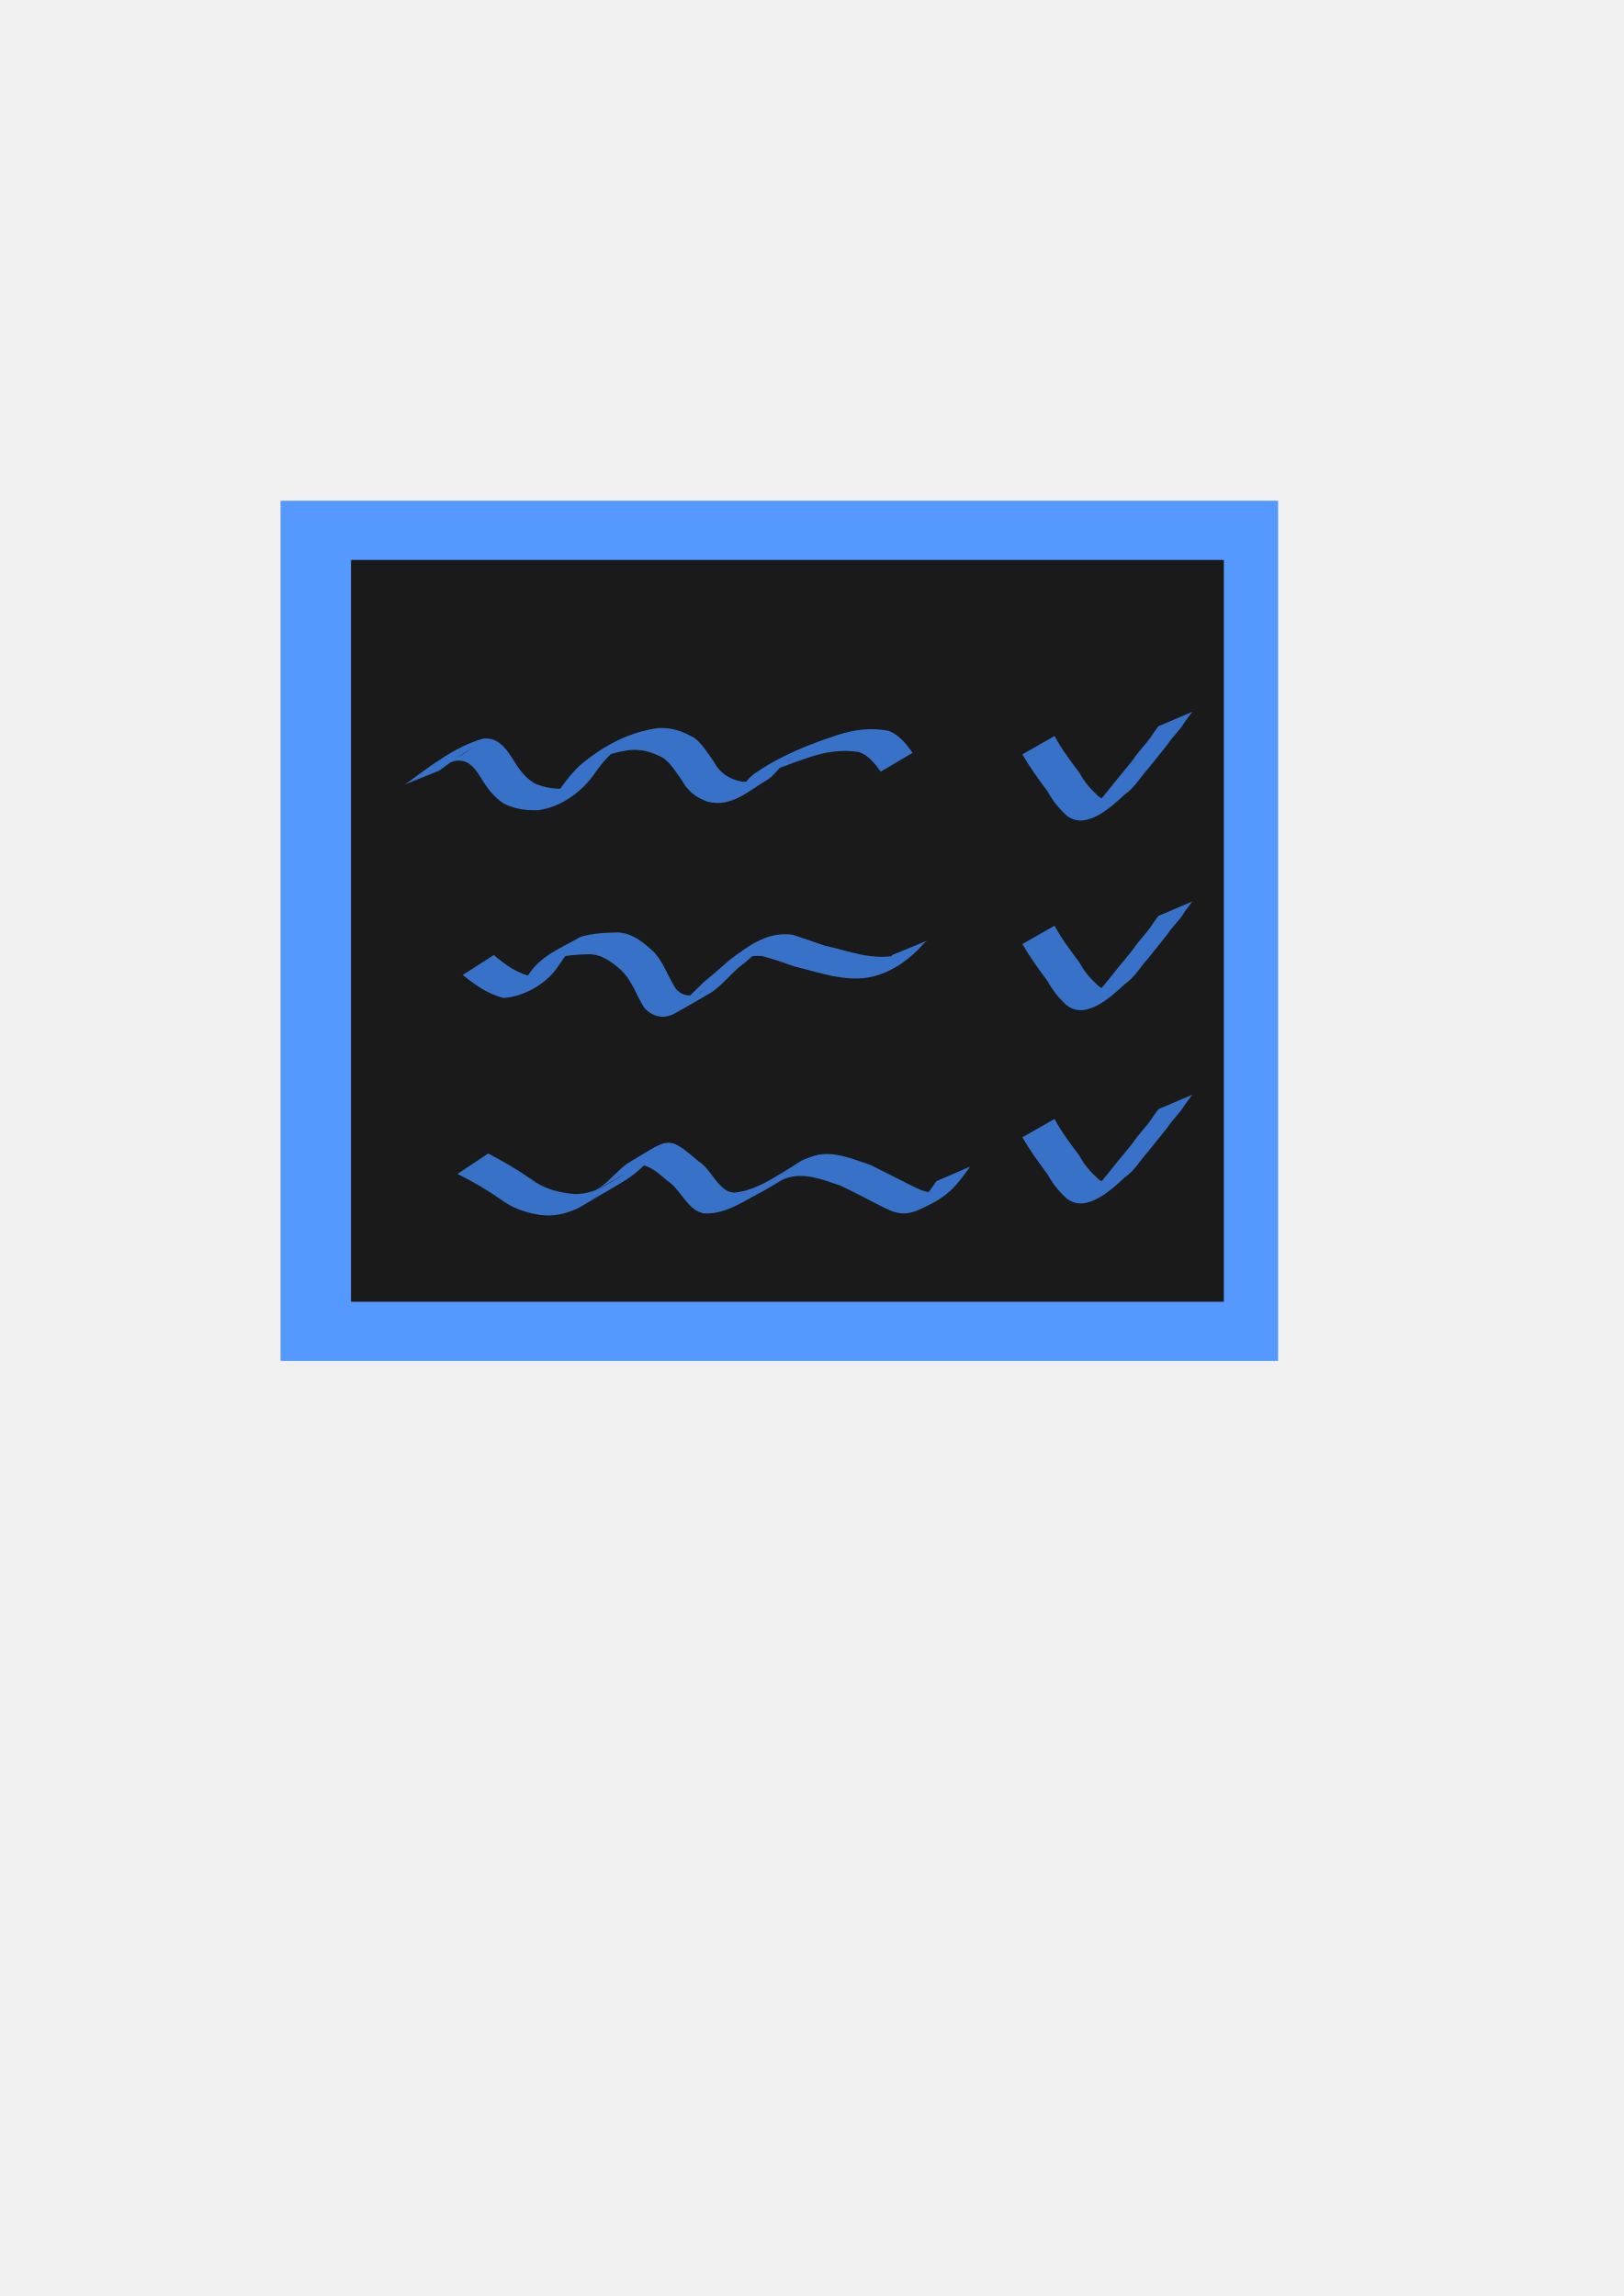
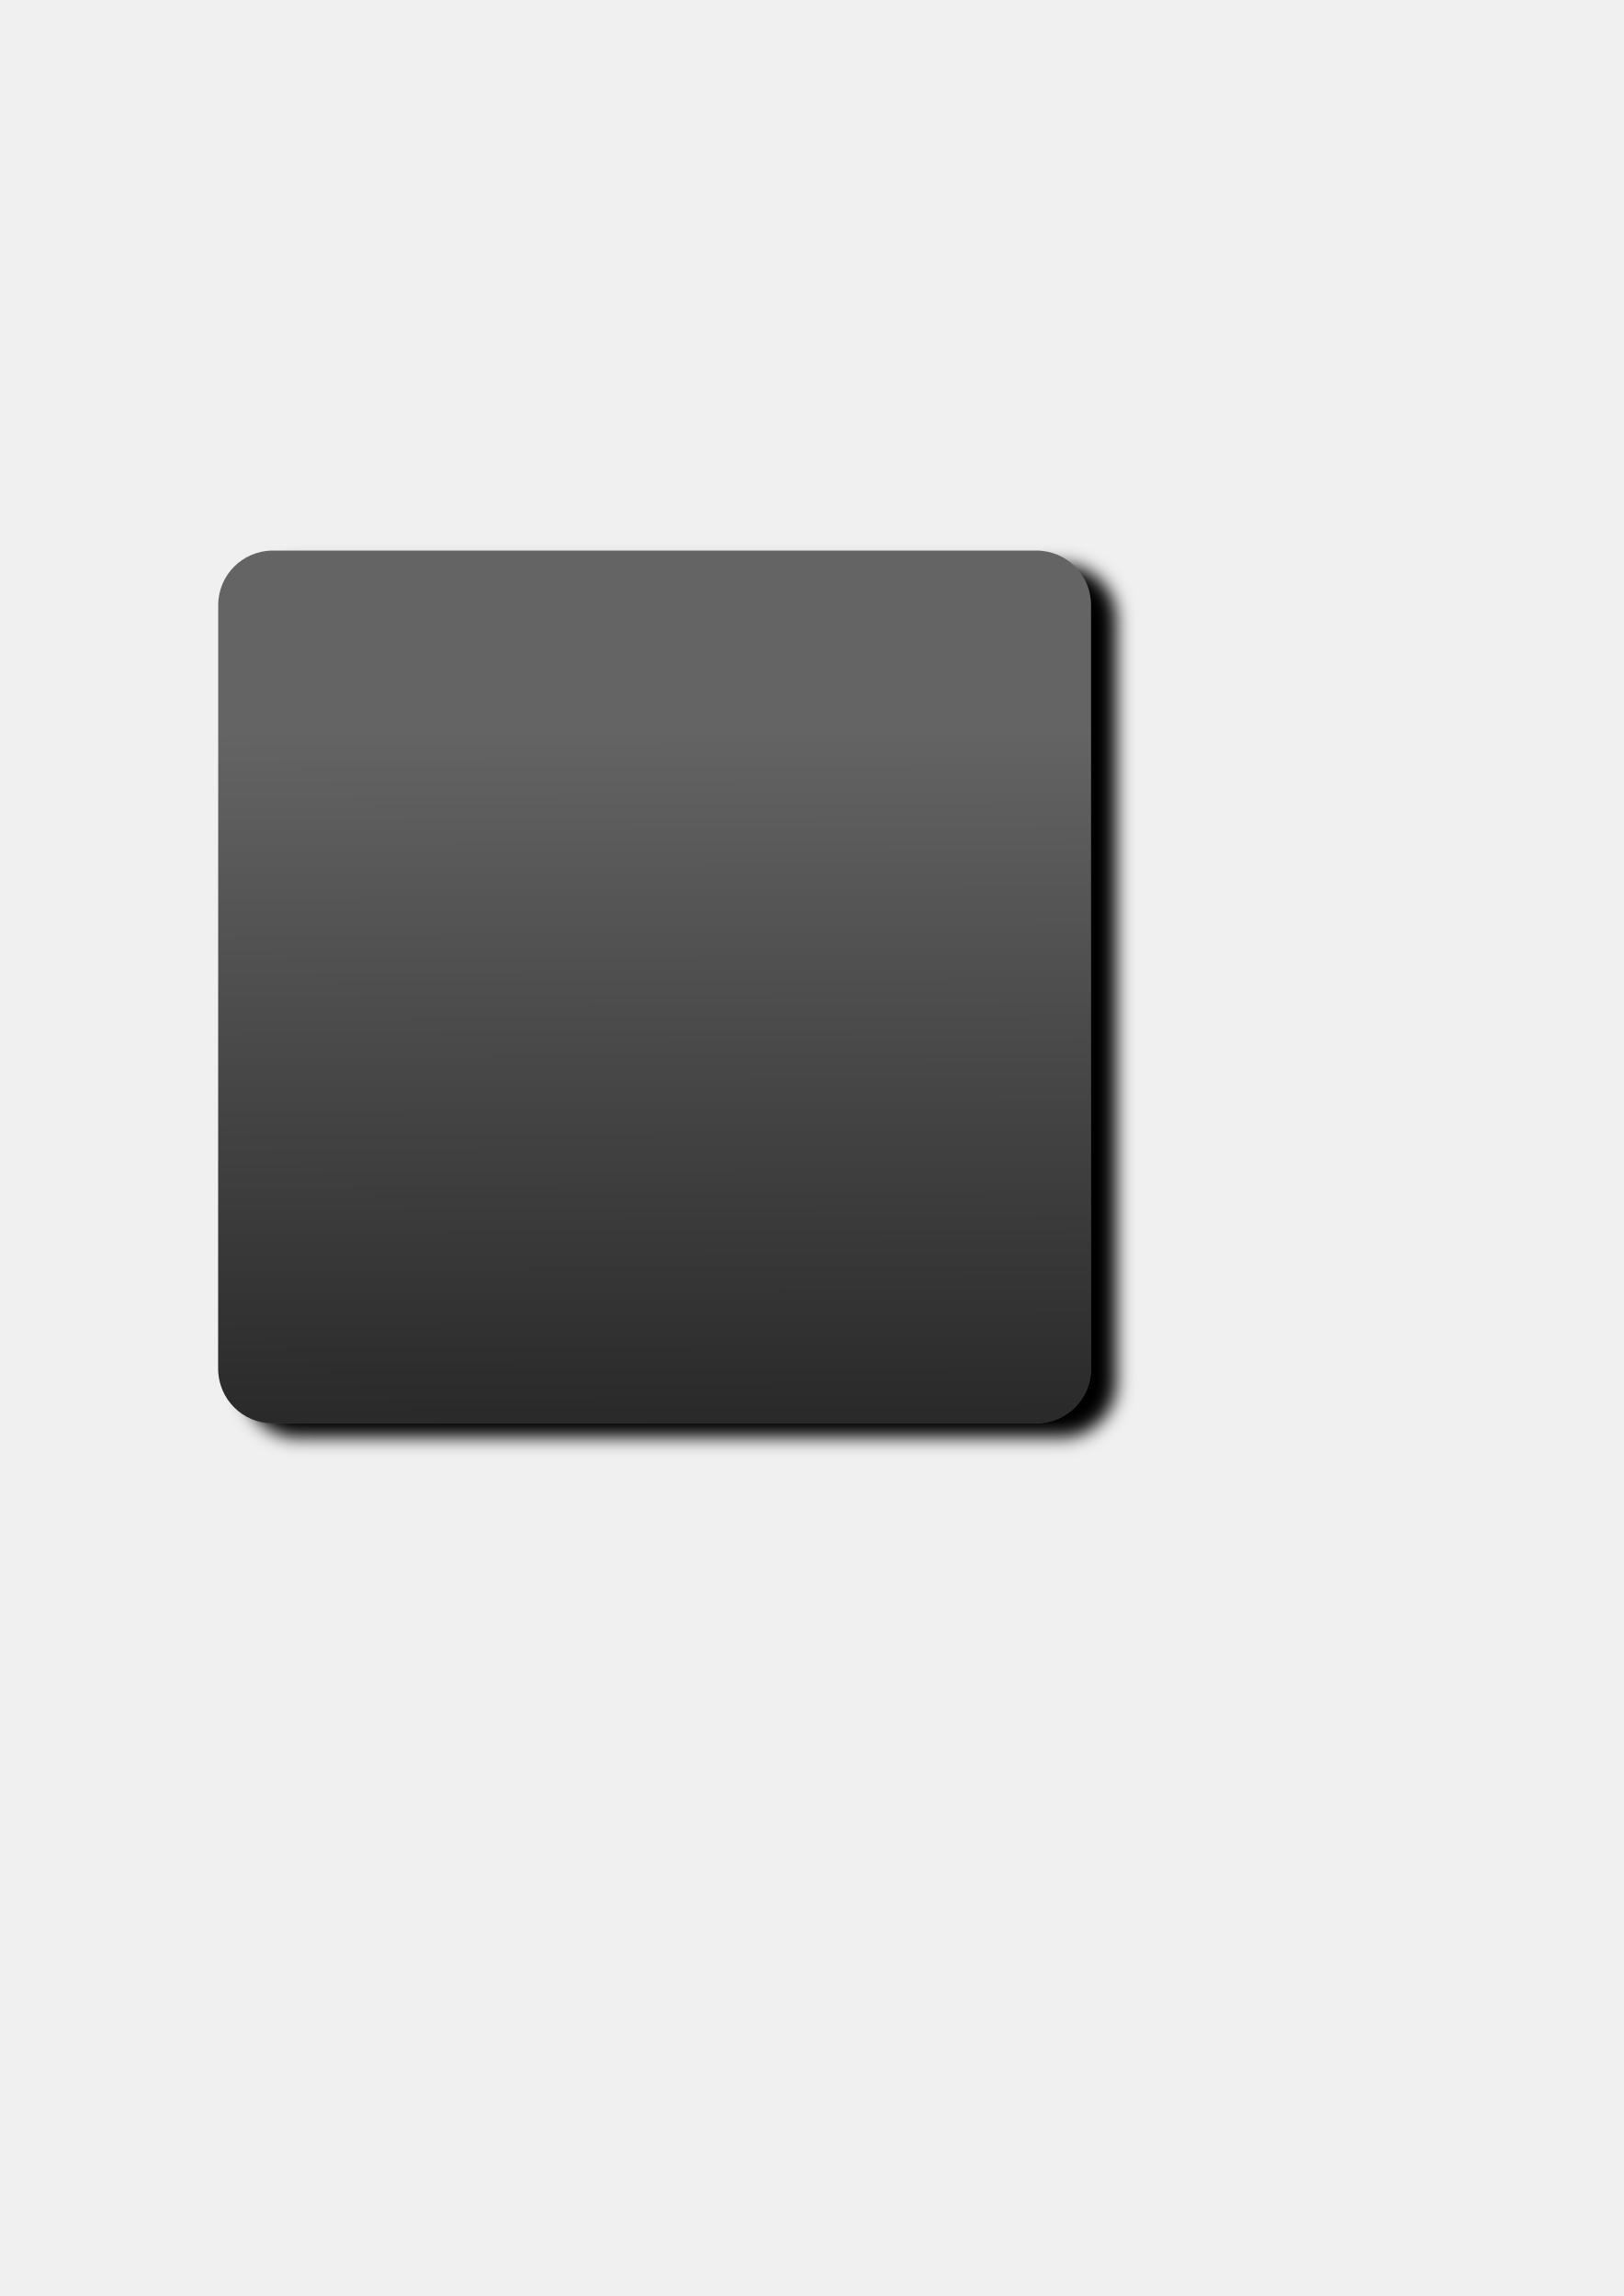
- <svg xmlns="http://www.w3.org/2000/svg" version="1.1" id="svg2" height="1052.362" width="744.094">
-   <defs id="defs4" />
+ <svg xmlns="http://www.w3.org/2000/svg" xmlns:xlink="http://www.w3.org/1999/xlink" version="1.1" id="svg2" height="1052.362" width="744.094">
+   <defs id="defs4">
+     <linearGradient id="linearGradient3833">
+       <stop style="stop-color:#000000;stop-opacity:0;" offset="0" id="stop3835" />
+       <stop style="stop-color:#000000;stop-opacity:0.588;" offset="1" id="stop3837" />
+     </linearGradient>
+     <linearGradient id="linearGradient3780">
+       <stop style="stop-color:#0a0a0a;stop-opacity:1;" offset="0" id="stop3782" />
+       <stop style="stop-color:#0a0a0a;stop-opacity:0;" offset="1" id="stop3784" />
+     </linearGradient>
+     <linearGradient id="linearGradient3833-0">
+       <stop style="stop-color:#000000;stop-opacity:0;" offset="0" id="stop3835-6" />
+       <stop style="stop-color:#000000;stop-opacity:0.392;" offset="1" id="stop3837-1" />
+     </linearGradient>
+     <filter id="filter3899" x="-0.25" width="1.5" y="-0.25" height="1.5" color-interpolation-filters="sRGB">
+       <feGaussianBlur id="feGaussianBlur3901" stdDeviation="5" result="result1" />
+       <feTurbulence id="feTurbulence3903" numOctaves="1" seed="0" type="fractalNoise" baseFrequency="0.1" result="result2" />
+       <feDisplacementMap id="feDisplacementMap3905" in2="result2" scale="5" yChannelSelector="G" xChannelSelector="R" result="result3" in="result1" />
+       <feComposite id="feComposite3907" in2="result3" operator="atop" />
+     </filter>
+     <linearGradient xlink:href="#linearGradient3833" id="linearGradient3823" gradientUnits="userSpaceOnUse" gradientTransform="translate(-558.5714,-104.2857)" x1="735.714" y1="305.219" x2="737.143" y2="623.791" />
+     <filter id="filter3837">
+       <feGaussianBlur stdDeviation="4" id="feGaussianBlur3839" />
+     </filter>
+     <filter id="filter3849">
+       <feGaussianBlur stdDeviation="0.621" id="feGaussianBlur3851" />
+     </filter>
+   </defs>
  <g id="layer1">
-     <rect style="fill:#5599ff" id="rect3016" width="457.143" height="394.286" x="128.571" y="229.505" />
-     <rect style="fill:#1a1a1a" id="rect3022" width="400" height="340" x="160.857" y="256.648" />
+     <g id="g3853">
+       <rect style="fill:#000000;fill-opacity:1;filter:url(#filter3837)" id="rect3827" width="400" height="400" x="111.6" y="258.762" rx="25" ry="25" />
+       <g transform="translate(112.8572,132.8571)" id="g3819">
+         <rect style="fill:#646464;fill-opacity:1" id="rect3016" width="400" height="400" x="-12.857" y="119.505" rx="25" ry="25" />
+         <rect style="fill:url(#linearGradient3823);fill-opacity:1" id="rect3016-4" width="400" height="400" x="-12.857" y="119.505" rx="25" ry="25" />
+       </g>
+     </g>
  </g>
-   <path style="fill:#3771c8" id="path3066" d="m 185.623,359.539 c 11.106,-7.97 22.647,-17.344 35.939,-21.039 6.509,-0.519 10.164,4.19 13.287,9.202 2.738,4.499 5.553,8.597 10.119,11.354 4.745,2.034 10.108,2.93 15.228,2.204 5.715,-1.152 16.423,-7.233 -8.67,5.74 -0.601,0.311 1.077,-0.822 1.58,-1.275 1.27,-1.147 1.737,-1.826 2.846,-3.175 3.413,-4.715 6.812,-9.307 11.31,-13.044 10.391,-8.271 21.334,-13.955 34.185,-15.779 6.22,-0.448 11.536,1.507 16.807,4.51 3.693,2.855 6.068,6.996 8.782,10.725 2.552,4.896 6.234,7.574 11.453,8.981 3.09,0.783 6.049,0.352 8.885,-0.981 0.634,-0.298 2.506,-1.246 1.9,-0.896 -4.266,2.457 -8.589,4.815 -12.884,7.222 3.726,-2.282 5.85,-6.05 9.311,-8.66 11.709,-8.146 24.615,-13.321 37.994,-17.695 7.769,-2.567 15.693,-3.602 23.728,-1.905 4.722,1.879 7.897,6.018 10.812,10.012 0,0 -14.613,8.651 -14.613,8.651 l 0,0 c -2.698,-3.66 -5.553,-7.546 -10.05,-8.99 -7.894,-1.305 -15.602,-0.042 -23.143,2.54 -4.307,1.476 -8.616,2.989 -12.868,4.616 -1.403,0.536 -5.38,2.59 -4.173,1.697 3.7,-2.74 16.744,-9.93 8.091,-5.125 -4.353,2.705 -5.393,5.705 -9.276,8.643 -9.282,5.45 -16.835,13.077 -27.713,10.429 -5.37,-1.779 -9.317,-4.84 -12.035,-9.907 -2.594,-3.514 -4.84,-7.495 -8.419,-10.103 -5.033,-2.814 -10.234,-4.328 -16.087,-3.635 -3.544,0.599 -7.012,1.229 -10.358,2.605 -1.047,0.431 -4.02,2.076 -3.059,1.478 23.061,-14.352 12.144,-7.167 8.427,-4.692 -4.761,3.34 -8.099,7.903 -11.403,12.624 -5.975,7.881 -15.031,14.176 -24.987,15.477 -5.444,0.219 -10.978,-0.574 -15.854,-3.122 -4.616,-3.076 -7.681,-7.278 -10.491,-12.011 -2.862,-4.554 -6.09,-8.601 -12.02,-7.378 -7.26,2.522 -3.122,1.323 7.668,-5.425 1.249,-0.781 -2.592,1.406 -3.846,2.179 -3.733,2.299 -7.126,5.06 -10.687,7.604 0,0 -15.712,6.342 -15.712,6.342 z" />
-   <path style="fill:#3771c8" id="path3068" d="m 226.334,437.728 c 5.418,4.707 11.245,8.786 18.4,10.041 5.445,-1.843 15.683,-7.027 -8.157,5.262 -0.755,0.389 1.376,-1.006 1.982,-1.601 0.794,-0.78 2.487,-3.076 3.155,-3.956 5.851,-9.391 14.195,-12.292 24.223,-18.017 5.568,-1.756 11.443,-1.927 17.23,-2.084 6.327,0.322 11.205,4.172 15.719,8.254 5.206,4.955 7.121,11.949 10.962,17.791 2.793,2.921 6.28,3.601 10.024,2.023 0.884,-0.373 3.327,-1.917 2.492,-1.442 -4.007,2.278 -8.008,4.568 -12.011,6.852 4.749,-2.868 8.367,-7.143 12.368,-10.908 4.068,-3.211 7.889,-6.713 11.815,-10.094 9.546,-7.111 17.394,-12.853 28.681,-11.429 4.898,1.586 9.732,3.281 14.588,4.964 5.832,1.285 11.526,3.119 17.393,4.277 5.365,1.002 10.644,1.287 15.986,0.206 5.813,-1.099 16.348,-6.881 -8.543,5.838 -0.66,0.337 1.138,-0.95 1.692,-1.442 1.744,-1.546 1.757,-1.618 3.378,-3.275 0.432,-0.439 0.863,-0.877 1.295,-1.316 0,0 15.727,-6.469 15.727,-6.469 l 0,0 c -0.458,0.409 -0.916,0.818 -1.374,1.227 -6.6,7.62 -15.65,13.983 -25.721,15.645 -5.459,0.83 -10.924,0.281 -16.333,-0.748 -5.894,-1.277 -11.688,-3.004 -17.535,-4.455 -4.736,-1.693 -9.492,-3.367 -14.362,-4.625 -2.564,-0.179 -4.634,-0.194 -7.125,0.554 -0.778,0.234 -2.973,1.272 -2.291,0.831 2.021,-1.308 18.323,-10.835 10.271,-6.126 -4.049,3.227 -7.632,7.007 -11.861,10.008 -4.092,3.755 -7.7,8.044 -12.25,11.262 -5.672,3.259 -11.286,6.624 -17.017,9.778 -4.943,2.72 -10.216,1.473 -13.887,-2.607 -3.689,-5.768 -5.59,-12.594 -10.748,-17.393 -4.35,-3.829 -8.914,-7.285 -14.99,-7.191 -5.683,0.22 -11.508,0.44 -16.824,2.677 24.313,-14.572 8.169,-6.081 4.604,0.738 -1.062,1.377 -1.946,2.888 -3.043,4.238 -5.572,6.855 -14.637,11.73 -23.414,12.417 -7.184,-1.744 -13.086,-5.971 -18.782,-10.562 0,0 14.282,-9.145 14.282,-9.145 z" />
-   <path style="fill:#3771c8" id="path3070" d="m 223.73,528.688 c 6.867,3.614 13.578,7.507 19.937,11.963 5.077,3.801 10.89,5.534 17.075,6.364 6.551,1.031 12.15,-1.147 17.831,-4.031 -4.071,2.28 -8.1,4.636 -12.213,6.84 -0.767,0.411 1.417,-1.014 2.167,-1.457 5.534,-3.267 11.222,-6.276 16.679,-9.67 4.078,-2.536 -8.332,4.78 -12.539,7.095 -1.293,0.711 2.453,-1.642 3.641,-2.516 3.898,-3.117 7.13,-6.947 11.107,-9.955 19.295,-11.35 18.027,-13.684 32.7,-1.029 5.378,3.321 7.733,10.625 13.322,13.623 0.824,0.442 1.813,0.464 2.719,0.696 7.974,-0.487 14.992,-4.746 21.749,-8.636 0.997,-0.502 3.953,-2.071 2.991,-1.505 -3.956,2.329 -7.972,4.554 -11.978,6.796 -1.569,0.878 3.048,-1.908 4.601,-2.814 17.27,-10.079 10.785,-7.579 19.659,-10.736 8.689,-2.481 17.691,1.532 25.887,4.298 6.292,3.255 12.694,6.323 18.988,9.575 5.857,2.842 8.93,4.218 14.95,0.962 -16.969,8.936 -12.816,8.165 -8.367,3.041 0.934,-1.076 3.633,-4.967 4.495,-6.19 0,0 15.47,-6.719 15.47,-6.719 l 0,0 c -7.199,10.164 -10.835,14.472 -24.832,20.361 -6.39,2.323 -10.053,0.813 -15.871,-2.155 -6.255,-3.136 -12.393,-6.483 -18.718,-9.459 -8.07,-2.711 -16.862,-6.37 -25.303,-3.255 -6.619,2.942 -5.305,2.475 9.43,-5.863 1.571,-0.889 -3.048,1.936 -4.608,2.844 -17.923,10.433 -11.194,6.827 -19.91,11.431 -6.927,3.919 -14.417,8.207 -22.634,7.517 -1.02,-0.419 -2.126,-0.672 -3.061,-1.257 -5.388,-3.375 -7.947,-10.139 -13.261,-13.644 -2.868,-2.417 -5.804,-5.151 -9.345,-6.579 -0.921,-0.371 -1.895,-0.685 -2.887,-0.734 -0.881,-0.044 -3.327,0.971 -2.607,0.461 3.86,-2.727 8.129,-4.823 12.194,-7.234 -4.228,2.688 -7.33,6.602 -11.121,9.835 -5.701,4.97 -14.655,9.038 -20.043,12.408 -4.02,2.514 8.156,-4.84 12.284,-7.172 0.761,-0.43 -1.45,0.975 -2.175,1.462 -5.593,3.3 -11.185,6.601 -16.778,9.901 -5.861,2.826 -11.899,4.28 -18.454,3.21 -6.345,-1.054 -12.263,-3.114 -17.457,-7.04 -6.311,-4.355 -12.897,-8.317 -19.817,-11.632 0,0 14.104,-9.399 14.104,-9.399 z" />
-   <path style="fill:#3771c8;fill-opacity:1" id="path4218" d="m 483.257,337.357 c 3.221,5.97 7.299,11.35 11.359,16.751 2.22,4.21 5.176,7.568 8.63,10.736 1.558,1.342 3.172,2.025 5.225,1.32 0.634,-0.218 2.351,-1.291 1.766,-0.964 -13.491,7.512 -16.34,9.989 -10.447,5.273 4.361,-3.102 7.41,-7.483 10.748,-11.57 2.906,-3.731 6.055,-7.219 8.902,-10.995 2.322,-3.559 5.436,-6.502 7.848,-9.982 1.164,-1.71 2.334,-3.408 3.574,-5.064 0,0 15.631,-6.661 15.631,-6.661 l 0,0 c -1.375,1.548 -2.381,3.249 -3.663,4.872 -2.13,3.759 -5.5,6.495 -7.789,10.155 -3.006,3.661 -5.861,7.403 -8.875,11.066 -3.574,3.932 -6.213,8.747 -10.683,11.815 -6.629,6.138 -17.985,16.61 -26.681,9.678 -3.544,-3.223 -6.437,-6.8 -8.741,-11.042 -4.092,-5.503 -8.118,-11.036 -11.552,-16.988 0,0 14.748,-8.398 14.748,-8.398 z" />
-   <path style="fill:#3771c8;fill-opacity:1" id="path4218-4" d="m 483.257,424.298 c 3.221,5.97 7.299,11.35 11.359,16.751 2.22,4.21 5.176,7.568 8.63,10.736 1.558,1.342 3.172,2.025 5.225,1.32 0.634,-0.218 2.351,-1.291 1.766,-0.964 -13.491,7.512 -16.34,9.989 -10.447,5.273 4.361,-3.102 7.41,-7.483 10.748,-11.57 2.906,-3.731 6.055,-7.219 8.902,-10.995 2.322,-3.559 5.436,-6.502 7.848,-9.982 1.164,-1.71 2.334,-3.408 3.574,-5.064 0,0 15.631,-6.661 15.631,-6.661 l 0,0 c -1.375,1.548 -2.381,3.249 -3.663,4.872 -2.13,3.759 -5.5,6.495 -7.789,10.155 -3.006,3.661 -5.861,7.403 -8.875,11.066 -3.574,3.932 -6.213,8.747 -10.683,11.815 -6.629,6.138 -17.985,16.61 -26.681,9.678 -3.544,-3.223 -6.437,-6.8 -8.741,-11.042 -4.092,-5.503 -8.118,-11.036 -11.552,-16.988 0,0 14.748,-8.398 14.748,-8.398 z" />
-   <path style="fill:#3771c8;fill-opacity:1" id="path4218-2" d="m 483.257,512.869 c 3.221,5.97 7.299,11.35 11.359,16.751 2.22,4.21 5.176,7.568 8.63,10.736 1.558,1.342 3.172,2.025 5.225,1.32 0.634,-0.218 2.351,-1.291 1.766,-0.964 -13.491,7.512 -16.34,9.989 -10.447,5.273 4.361,-3.102 7.41,-7.483 10.748,-11.57 2.906,-3.731 6.055,-7.219 8.902,-10.995 2.322,-3.559 5.436,-6.502 7.848,-9.982 1.164,-1.71 2.334,-3.408 3.574,-5.064 0,0 15.631,-6.661 15.631,-6.661 l 0,0 c -1.375,1.548 -2.381,3.249 -3.663,4.872 -2.13,3.759 -5.5,6.495 -7.789,10.155 -3.006,3.661 -5.861,7.403 -8.875,11.066 -3.574,3.932 -6.213,8.747 -10.683,11.815 -6.629,6.138 -17.985,16.61 -26.681,9.678 -3.544,-3.223 -6.437,-6.8 -8.741,-11.042 -4.092,-5.503 -8.118,-11.036 -11.552,-16.988 0,0 14.748,-8.398 14.748,-8.398 z" />
+   <flowRoot xml:space="preserve" id="flowRoot3954" style="font-size:72px;font-style:normal;font-weight:normal;line-height:125%;letter-spacing:0px;word-spacing:0px;fill:#000000;fill-opacity:1;stroke:none;font-family:Times New Roman;-inkscape-font-specification:'Times New Roman,';font-stretch:normal;font-variant:normal;text-anchor:start;text-align:start;writing-mode:lr">
+     <flowRegion id="flowRegion3956">
+       <rect id="rect3958" width="101.429" height="77.143" x="212.857" y="83.791" style="-inkscape-font-specification:'Times New Roman,';font-family:Times New Roman;font-weight:normal;font-style:normal;font-stretch:normal;font-variant:normal;font-size:72px;text-anchor:start;text-align:start;writing-mode:lr;line-height:125%" />
+     </flowRegion>
+     <flowPara id="flowPara3960">✔</flowPara>
+   </flowRoot>
+   <flowRoot xml:space="preserve" id="flowRoot3962" style="fill:black;stroke:none;stroke-opacity:1;stroke-width:1px;stroke-linejoin:miter;stroke-linecap:butt;fill-opacity:1;font-family:Sans;font-style:normal;font-weight:normal;font-size:40px;line-height:125%;letter-spacing:0px;word-spacing:0px">
+     <flowRegion id="flowRegion3964">
+       <rect id="rect3966" width="134.286" height="84.286" x="192.857" y="99.505" />
+     </flowRegion>
+     <flowPara id="flowPara3968" />
+   </flowRoot>
+   <g id="g3863" transform="translate(91.42857,182.8571)">
+     <flowRoot xml:space="preserve" id="flowRoot3841" style="font-size:108px;font-style:normal;font-weight:normal;line-height:125%;letter-spacing:0px;word-spacing:0px;fill:#000000;fill-opacity:1;stroke:none;filter:url(#filter3849);font-family:Sans" transform="translate(106.7103,73.23535)">
+       <flowRegion id="flowRegion3843">
+         <rect id="rect3845" width="168.571" height="220" x="184.286" y="32.362" style="font-size:108px;fill:#000000;fill-opacity:1" ry="0" />
+       </flowRegion>
+       <flowPara id="flowPara3847" style="font-size:108px;fill:#000000;fill-opacity:1;font-family:Times New Roman;-inkscape-font-specification:Times New Roman" />
+     </flowRoot>
+     <flowRoot transform="translate(103.2207,71.72499)" style="font-size:108px;font-style:normal;font-weight:normal;line-height:125%;letter-spacing:0px;word-spacing:0px;fill:#ffffff;fill-opacity:1;stroke:none;font-family:Sans" id="flowRoot3970" xml:space="preserve">
+       <flowRegion id="flowRegion3972">
+         <rect ry="0" style="font-size:108px;fill:#ffffff;fill-opacity:1" y="32.362" x="184.286" height="220" width="168.571" id="rect3974" />
+       </flowRegion>
+       <flowPara style="font-size:108px;fill:#ffffff;fill-opacity:1;font-family:Times New Roman;-inkscape-font-specification:Times New Roman" id="flowPara3976" />
+     </flowRoot>
+   </g>
+   <flowRoot xml:space="preserve" id="flowRoot3905" style="font-size:108px;font-style:normal;font-weight:bold;line-height:125%;letter-spacing:0px;word-spacing:0px;fill:#ffffff;fill-opacity:1;stroke:none;font-family:Sans;-inkscape-font-specification:Sans Bold" transform="translate(-66,-58.85714)">
+     <flowRegion id="flowRegion3907">
+       <rect id="rect3909" width="507.143" height="131.429" x="180" y="335.219" style="font-size:108px;font-weight:bold;fill:#ffffff;fill-opacity:1;-inkscape-font-specification:Sans Bold" />
+     </flowRegion>
+     <flowPara id="flowPara3911" style="font-size:108px;font-weight:bold;fill:#ffffff;fill-opacity:1;-inkscape-font-specification:Sans Bold">〜〜  <flowSpan style="font-size:108px;font-weight:bold;fill:#00ff00;fill-opacity:1;-inkscape-font-specification:Sans Bold" id="flowSpan3807">✔</flowSpan>
+     </flowPara>
+   </flowRoot>
+   <flowRoot transform="translate(-66,51.14286)" style="font-size:108px;font-style:normal;font-weight:bold;line-height:125%;letter-spacing:0px;word-spacing:0px;fill:#ffffff;fill-opacity:1;stroke:none;font-family:Sans;-inkscape-font-specification:Sans Bold" id="flowRoot3143" xml:space="preserve">
+     <flowRegion id="flowRegion3145">
+       <rect style="font-size:108px;font-weight:bold;fill:#ffffff;fill-opacity:1;-inkscape-font-specification:Sans Bold" y="335.219" x="180" height="131.429" width="507.143" id="rect3147" />
+     </flowRegion>
+     <flowPara style="font-size:108px;font-weight:bold;fill:#ffffff;fill-opacity:1;-inkscape-font-specification:Sans Bold" id="flowPara3149">〜〜  <flowSpan id="flowSpan3151" style="font-size:108px;font-weight:bold;fill:#1e1e1e;fill-opacity:1;-inkscape-font-specification:Sans Bold">✔</flowSpan>
+     </flowPara>
+   </flowRoot>
+   <flowRoot xml:space="preserve" id="flowRoot3153" style="font-size:108px;font-style:normal;font-weight:bold;line-height:125%;letter-spacing:0px;word-spacing:0px;fill:#ffffff;fill-opacity:1;stroke:none;font-family:Sans;-inkscape-font-specification:Sans Bold" transform="translate(-66,161.1429)">
+     <flowRegion id="flowRegion3155">
+       <rect id="rect3157" width="507.143" height="131.429" x="180" y="335.219" style="font-size:108px;font-weight:bold;fill:#ffffff;fill-opacity:1;-inkscape-font-specification:Sans Bold" />
+     </flowRegion>
+     <flowPara id="flowPara3159" style="font-size:108px;font-weight:bold;fill:#ffffff;fill-opacity:1;-inkscape-font-specification:Sans Bold">〜〜  <flowSpan style="font-size:108px;font-weight:bold;fill:#00ff00;fill-opacity:1;-inkscape-font-specification:Sans Bold" id="flowSpan3161">✔</flowSpan>
+     </flowPara>
+   </flowRoot>
</svg>
